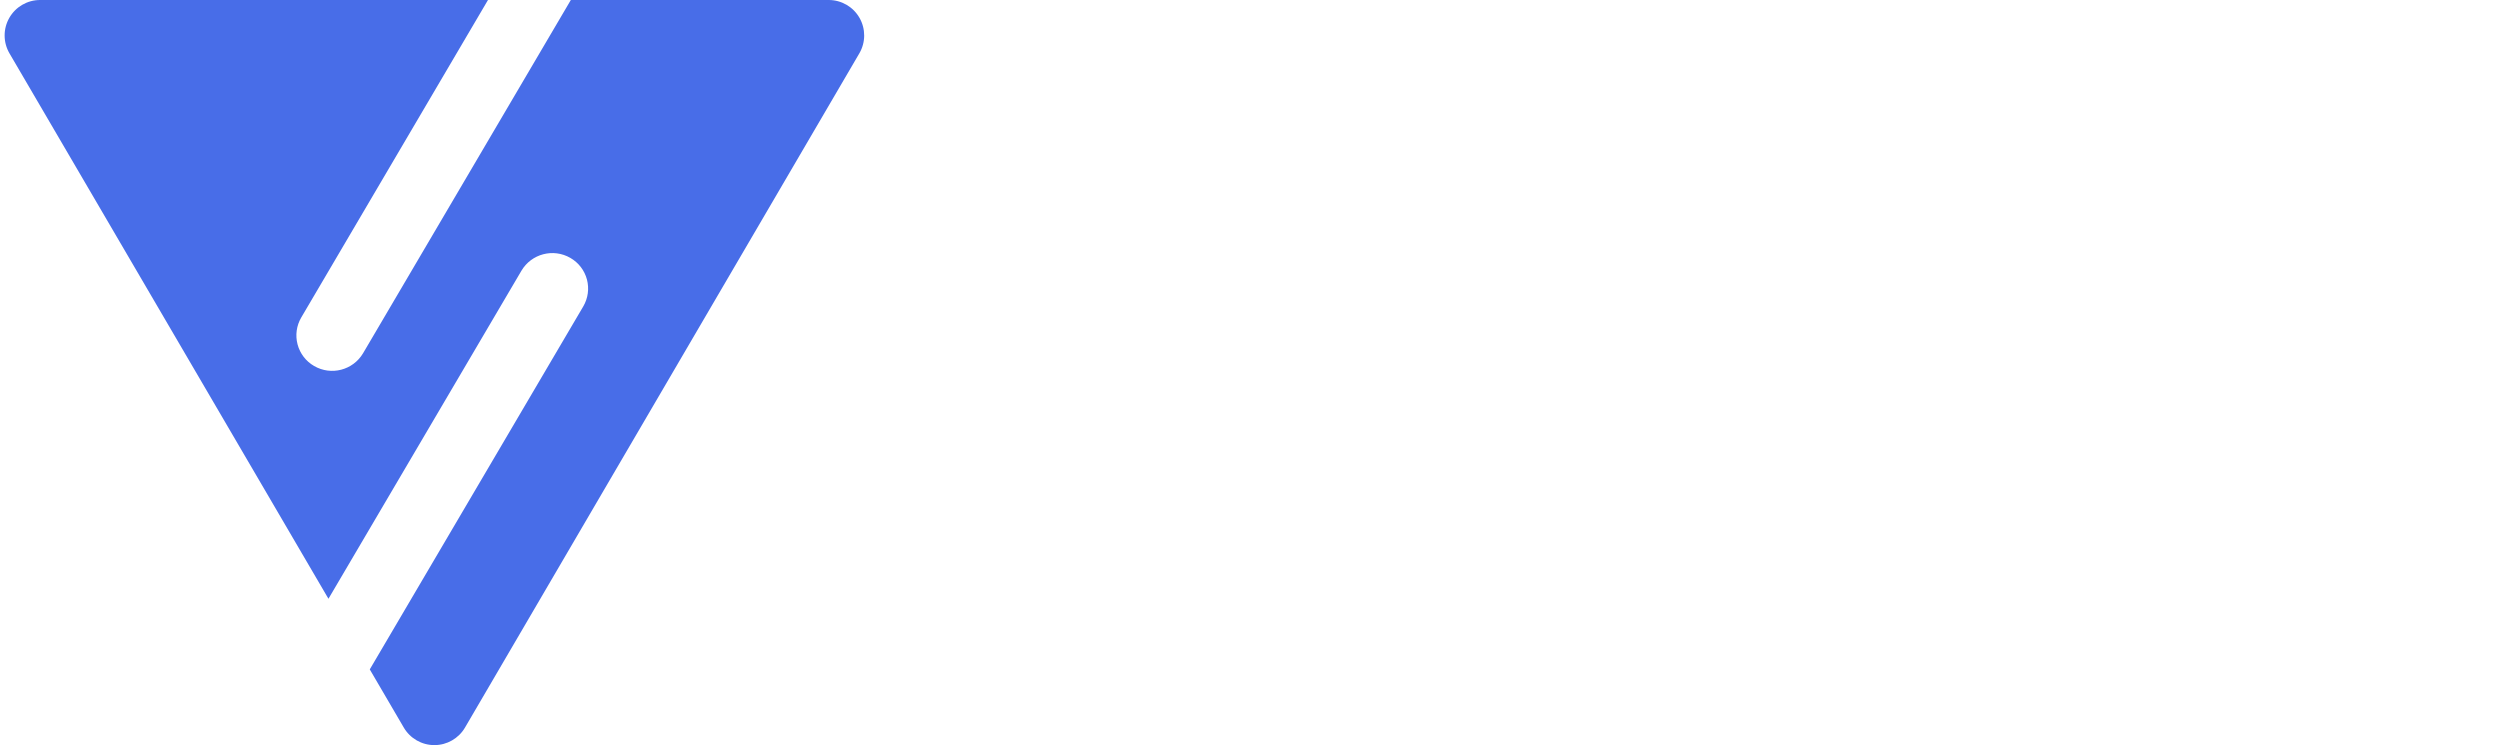
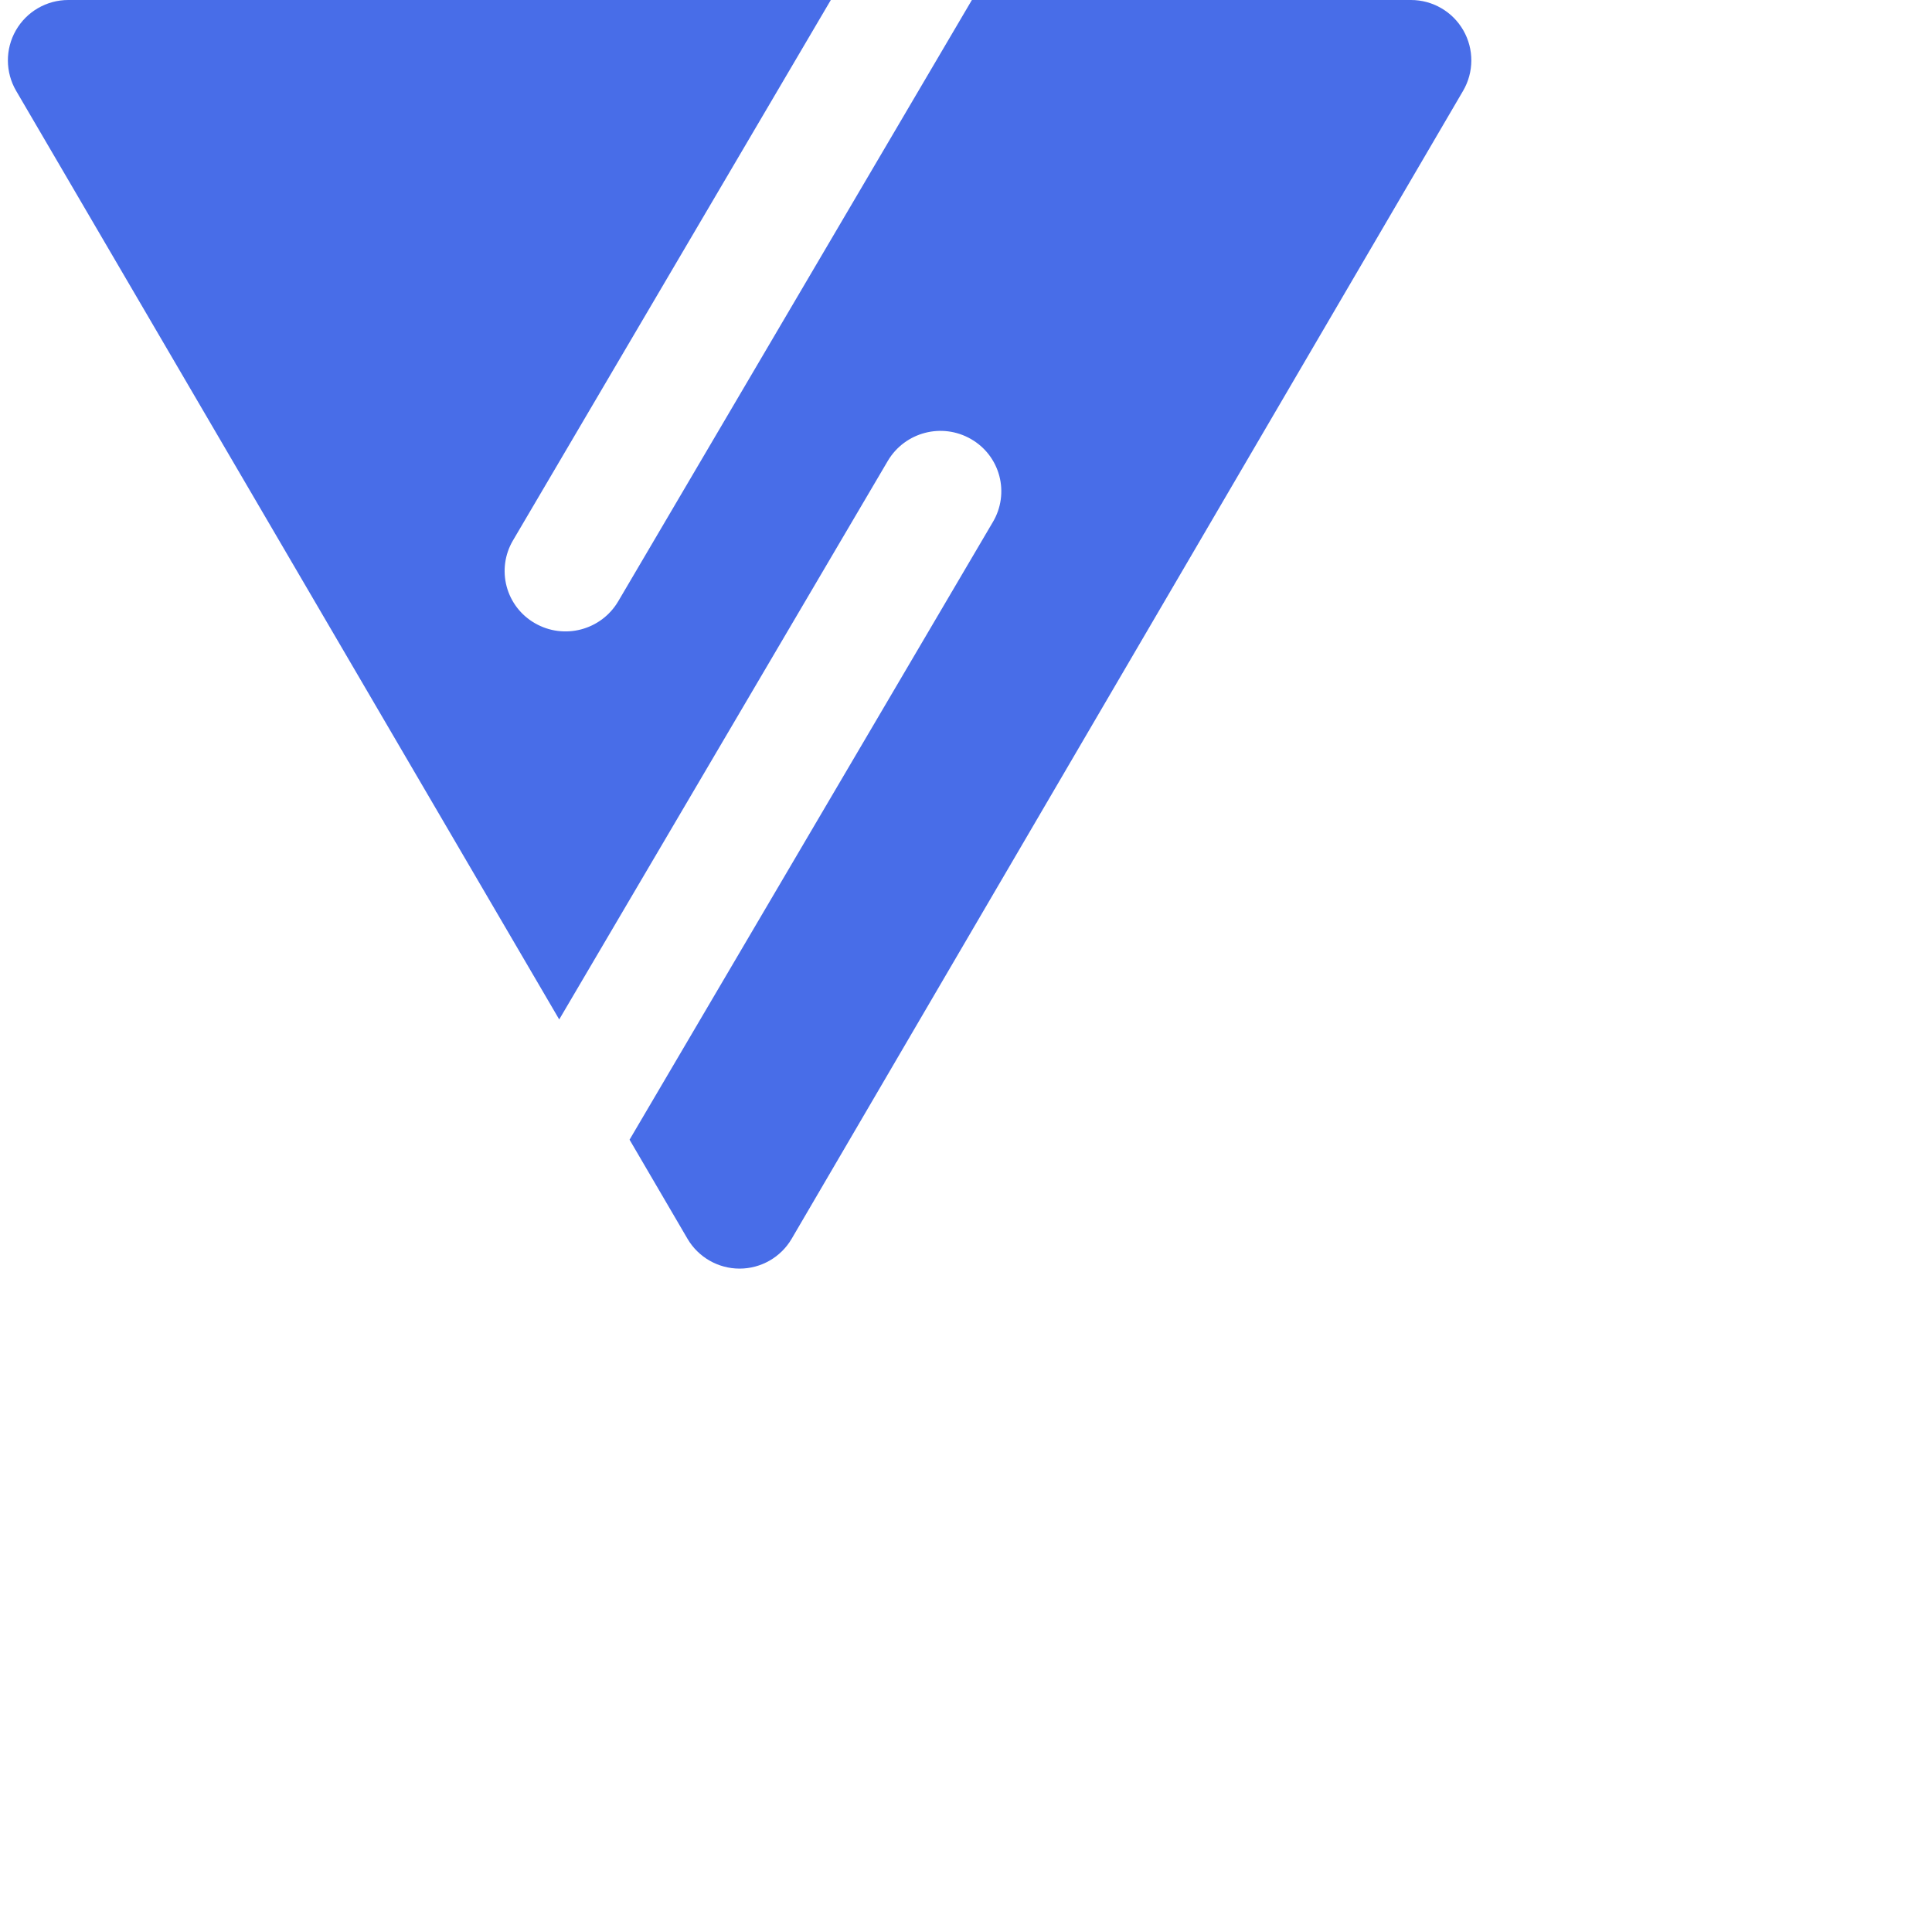
- <svg xmlns="http://www.w3.org/2000/svg" viewBox="0 0 141 42" id="logo-light-mode">
+ <svg xmlns="http://www.w3.org/2000/svg" viewBox="0 0 64 64" id="logo-light-mode">
  <g fill="none" fill-rule="evenodd">
    <path d="M18.525 33.771L.535 3.01A2 2 0 012.26 0h25.262L16.991 17.906a1.992 1.992 0 00.726 2.737 2.027 2.027 0 002.76-.72L32.195 0H46.74a2 2 0 011.726 3.01L26.226 41.034a2 2 0 01-3.453 0l-1.918-3.28 12.04-20.47a1.992 1.992 0 00-.725-2.737 2.027 2.027 0 00-2.76.72L18.525 33.77z" fill="#486DE8" />
  </g>
</svg>
